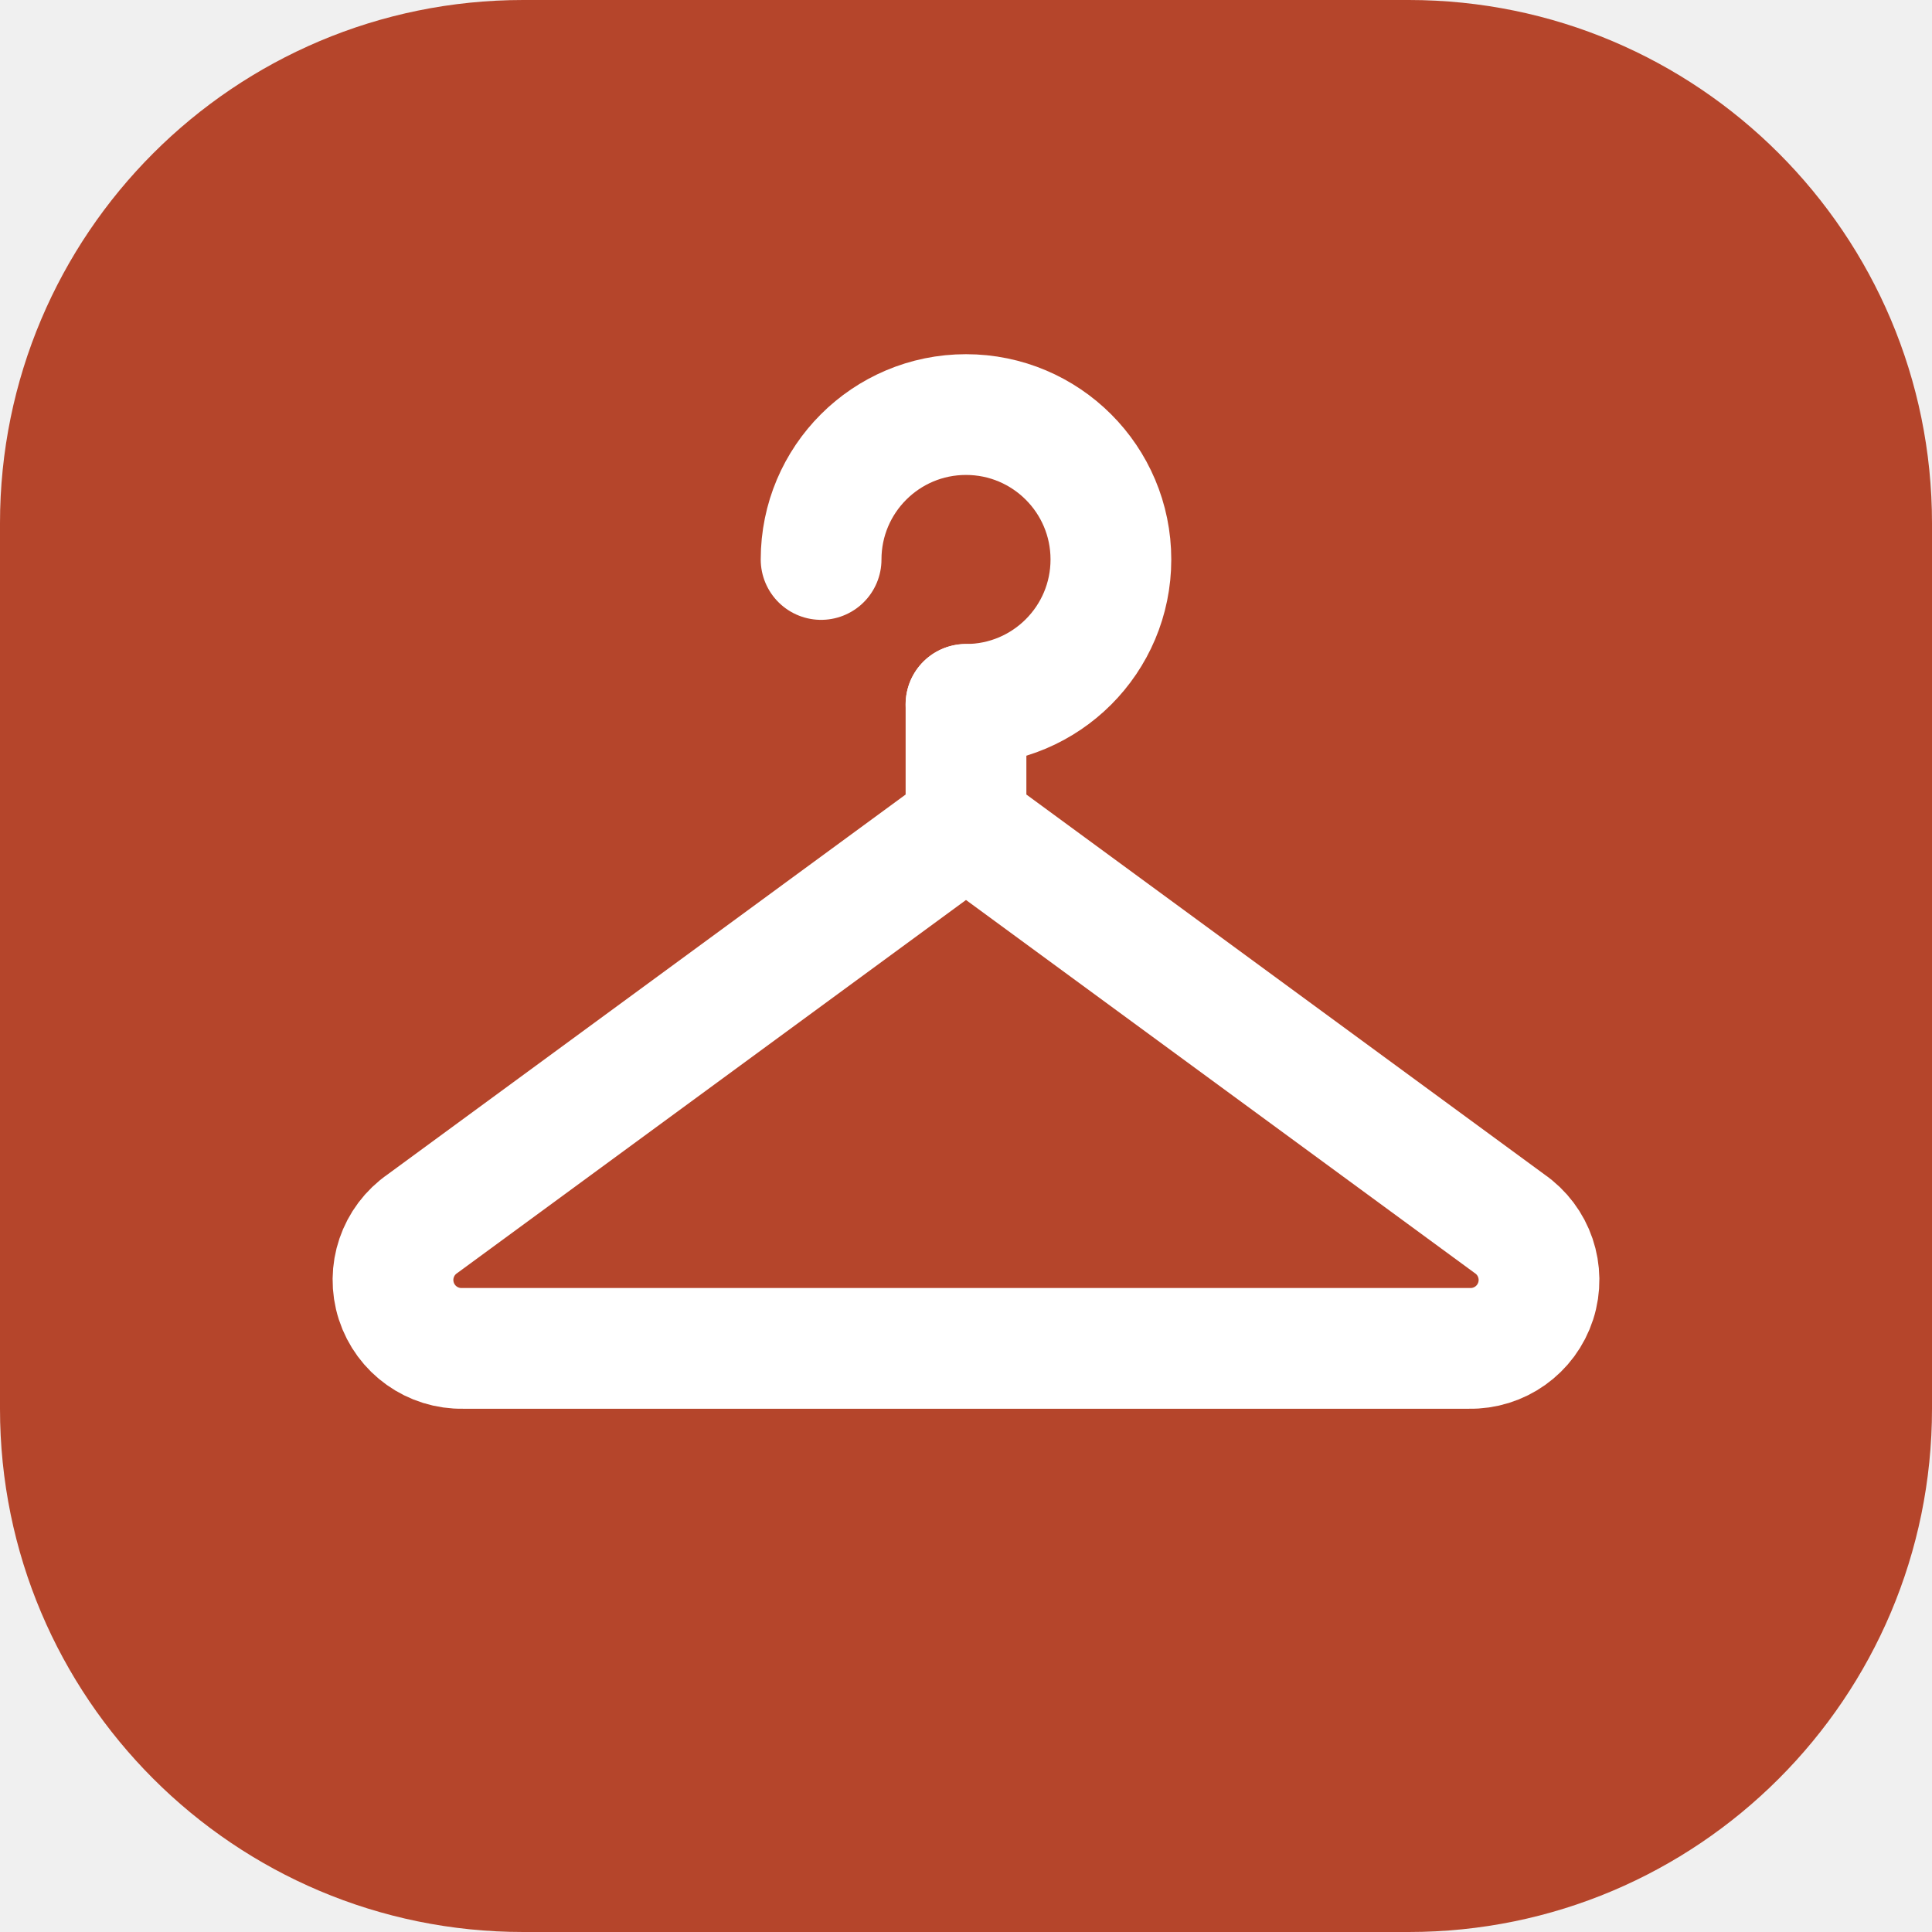
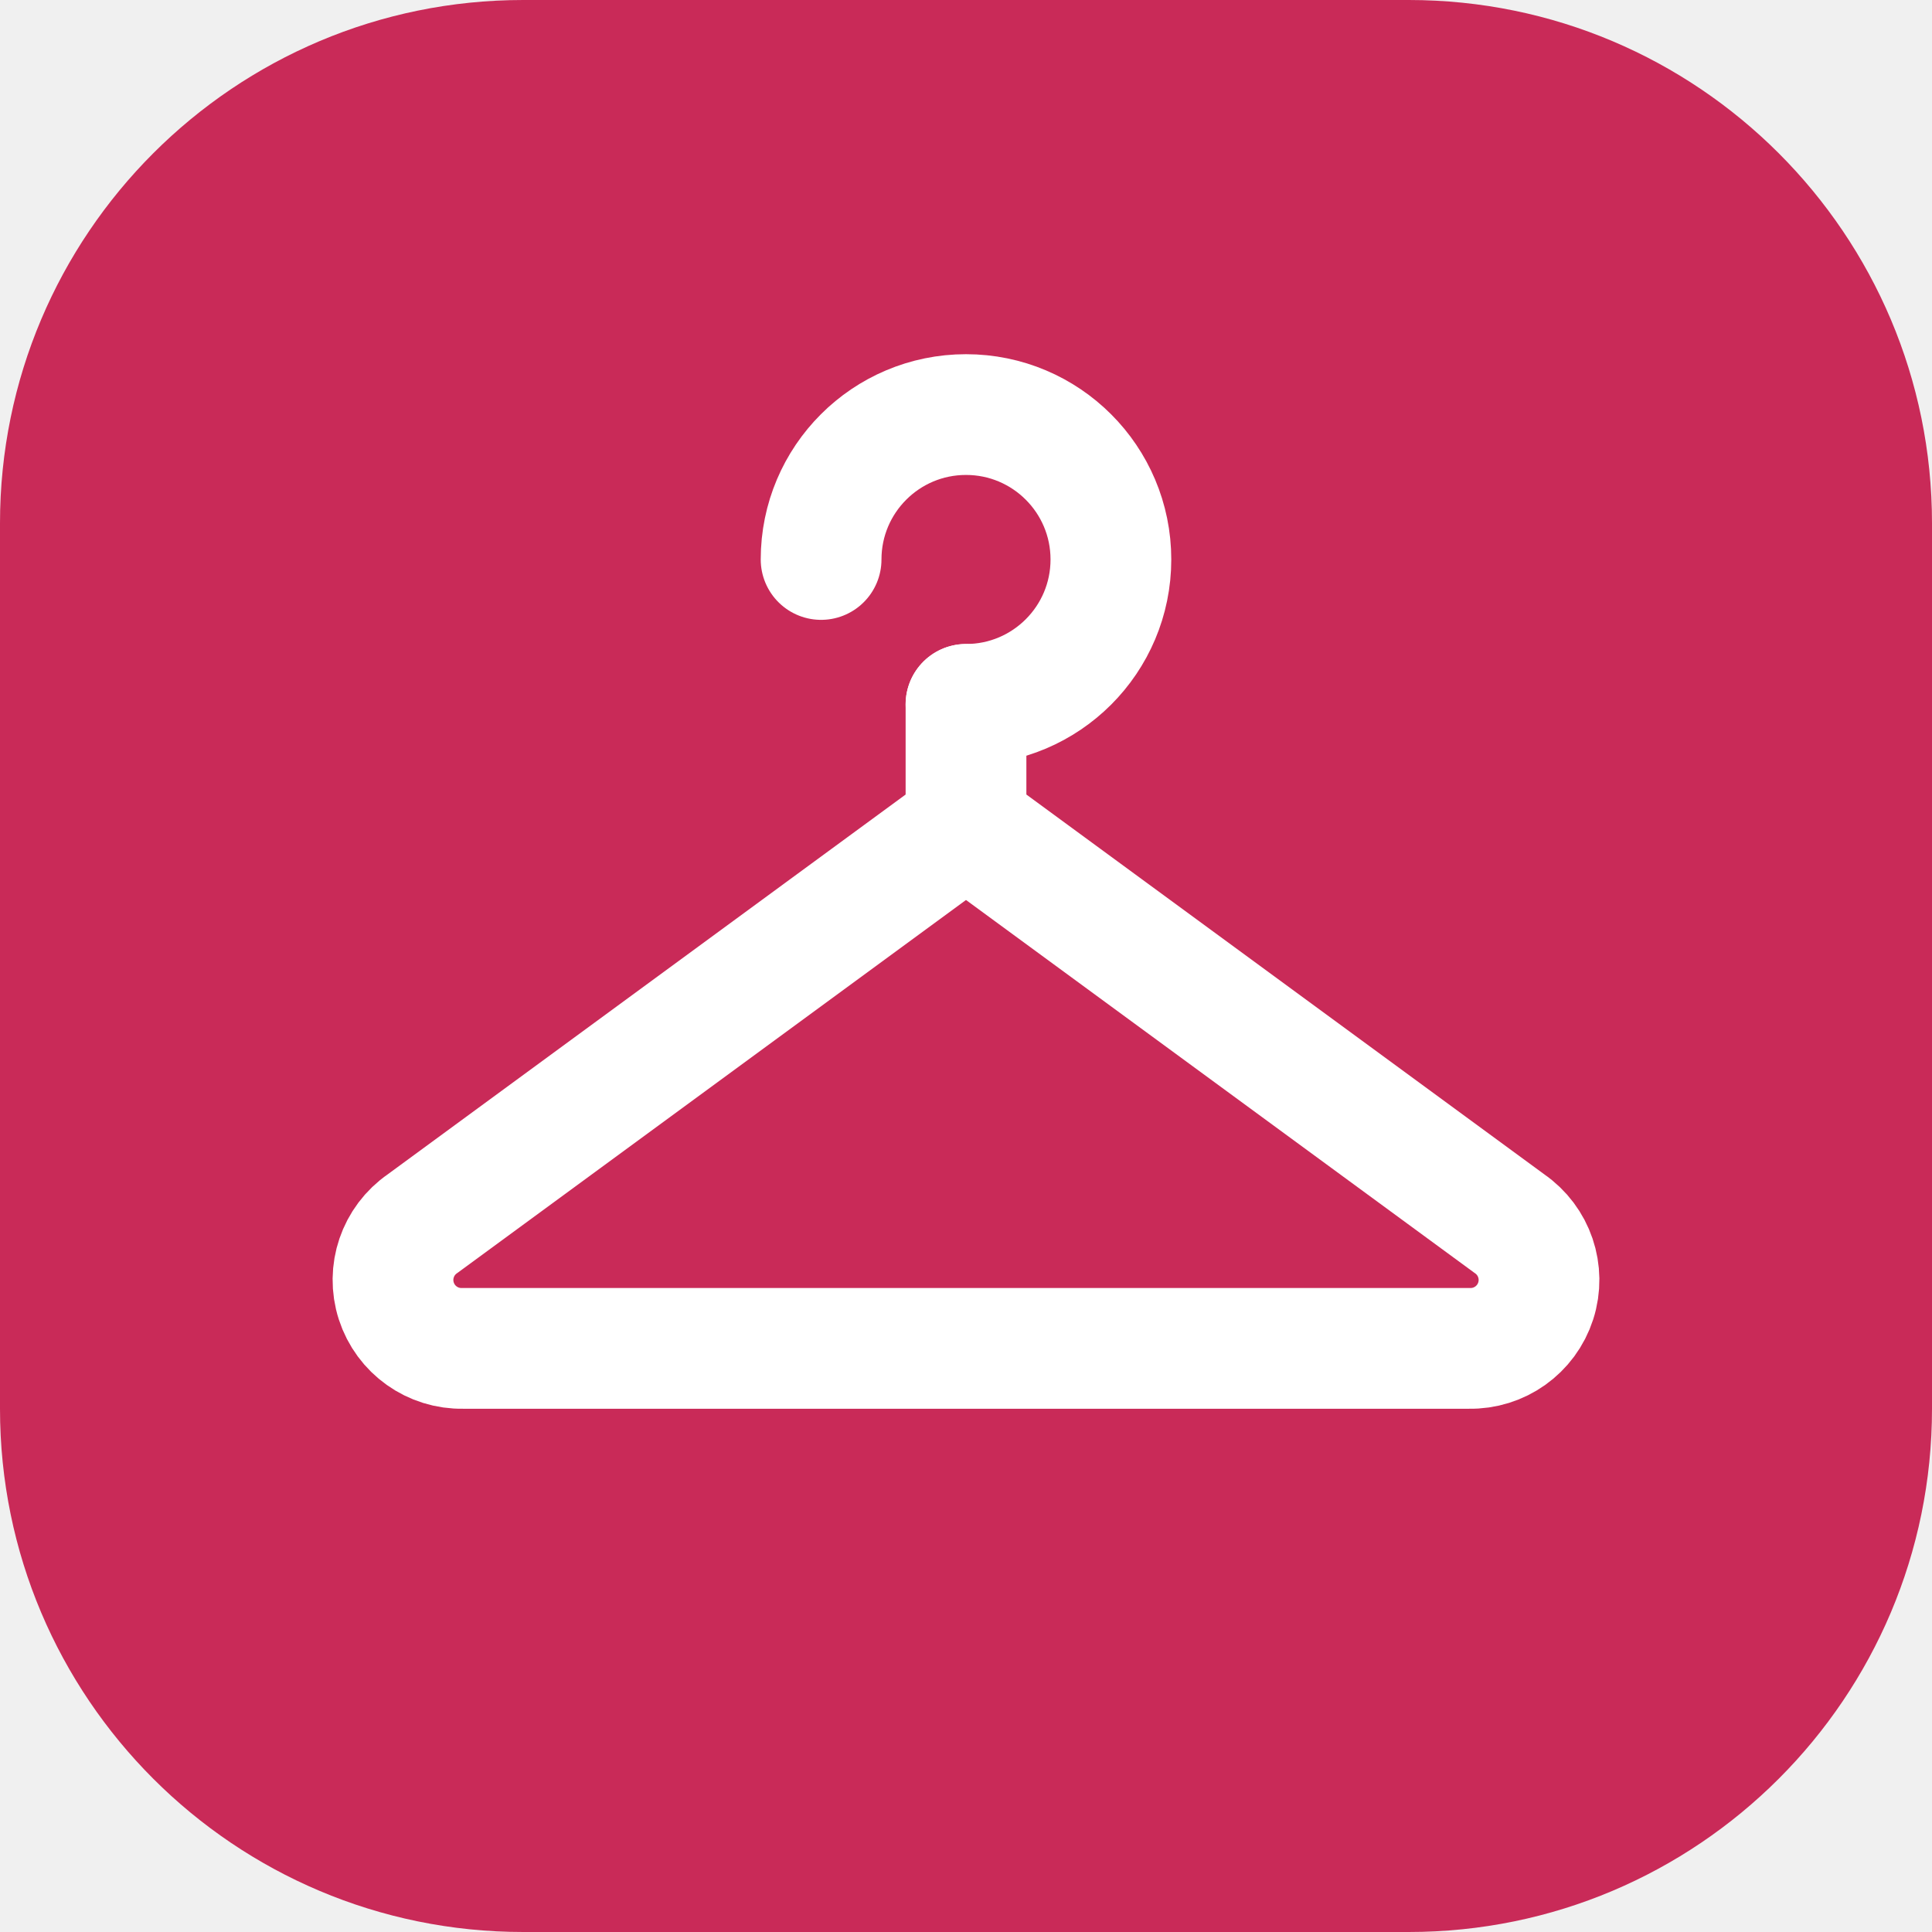
<svg xmlns="http://www.w3.org/2000/svg" viewBox="0 0 48 48" width="512" height="512">
-   <rect width="48" height="48" rx="13" fill="#B5452B" />
+   <rect width="48" height="48" rx="13" fill="#C92A58" />
  <g fill="none" stroke="#FFFFFF" stroke-width="3" stroke-linecap="round" stroke-linejoin="round">
    <path d="M24 17.5a3.6 3.6 0 1 0-3.6-3.6" />
    <path d="M24 17.5v3M24 20.5 10.5 30.4a1.7 1.7 0 0 0 1 3.1h25a1.7 1.7 0 0 0 1-3.1L24 20.5Z" />
  </g>
</svg>
